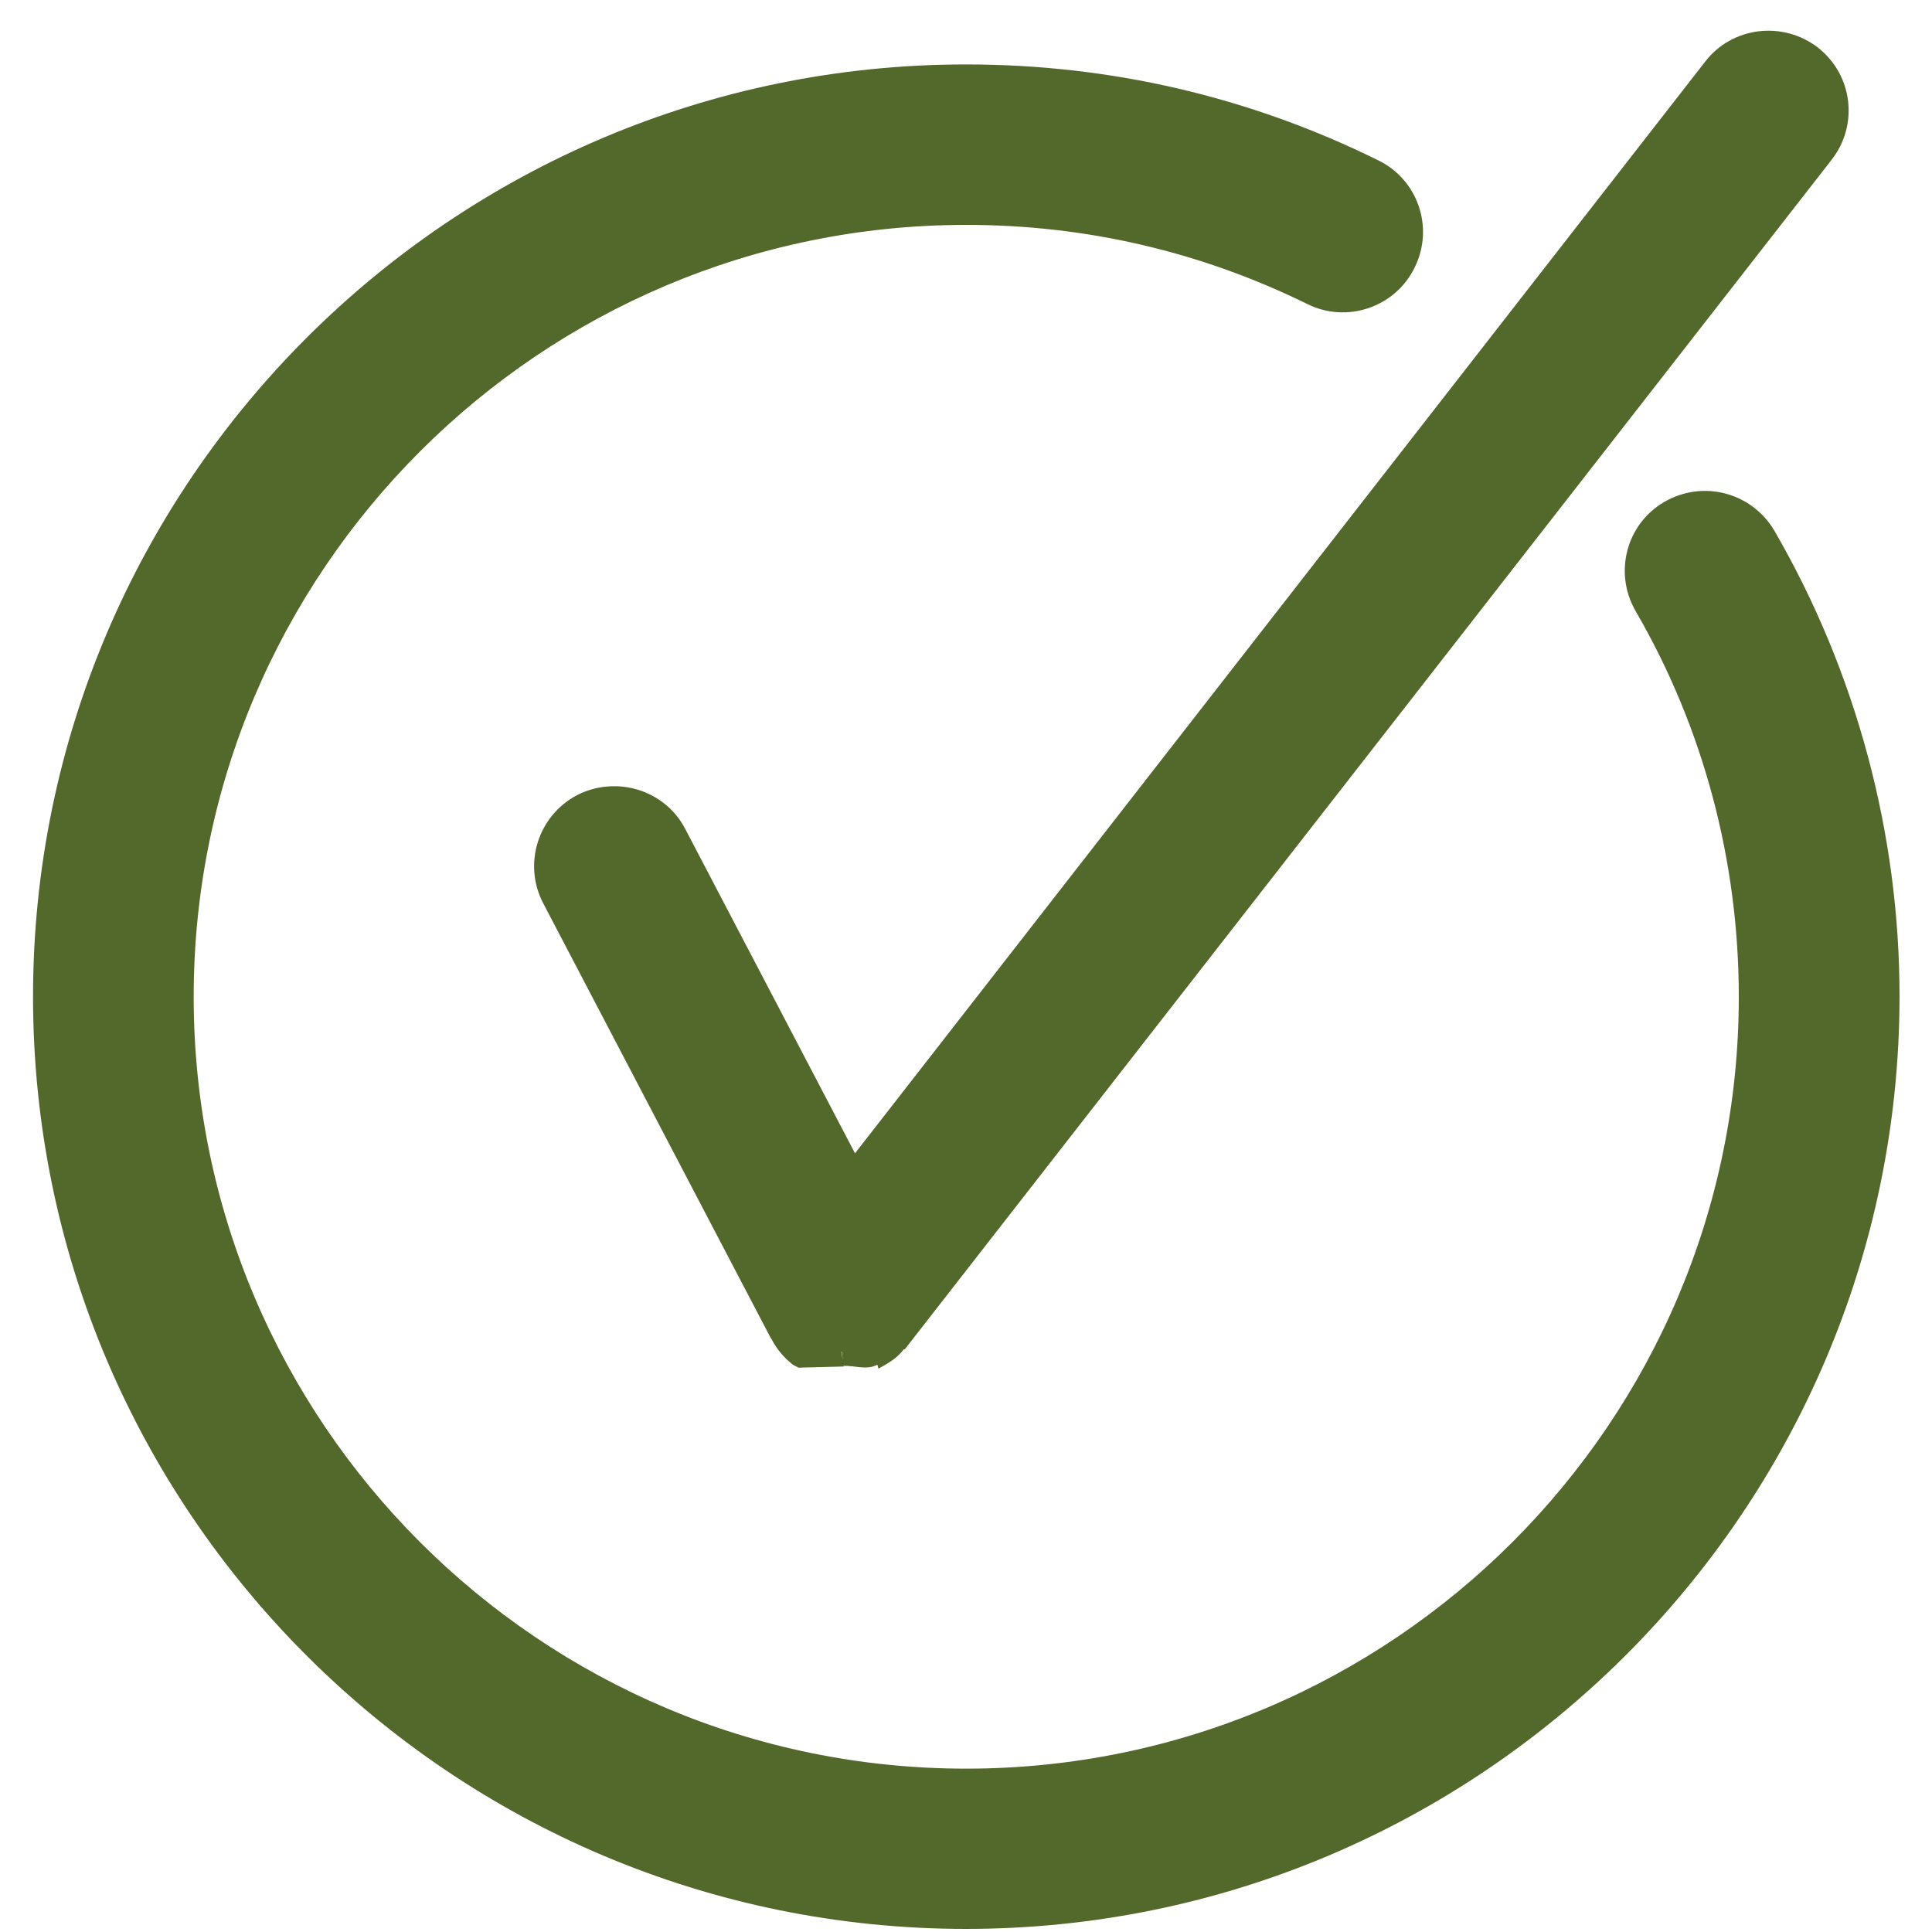
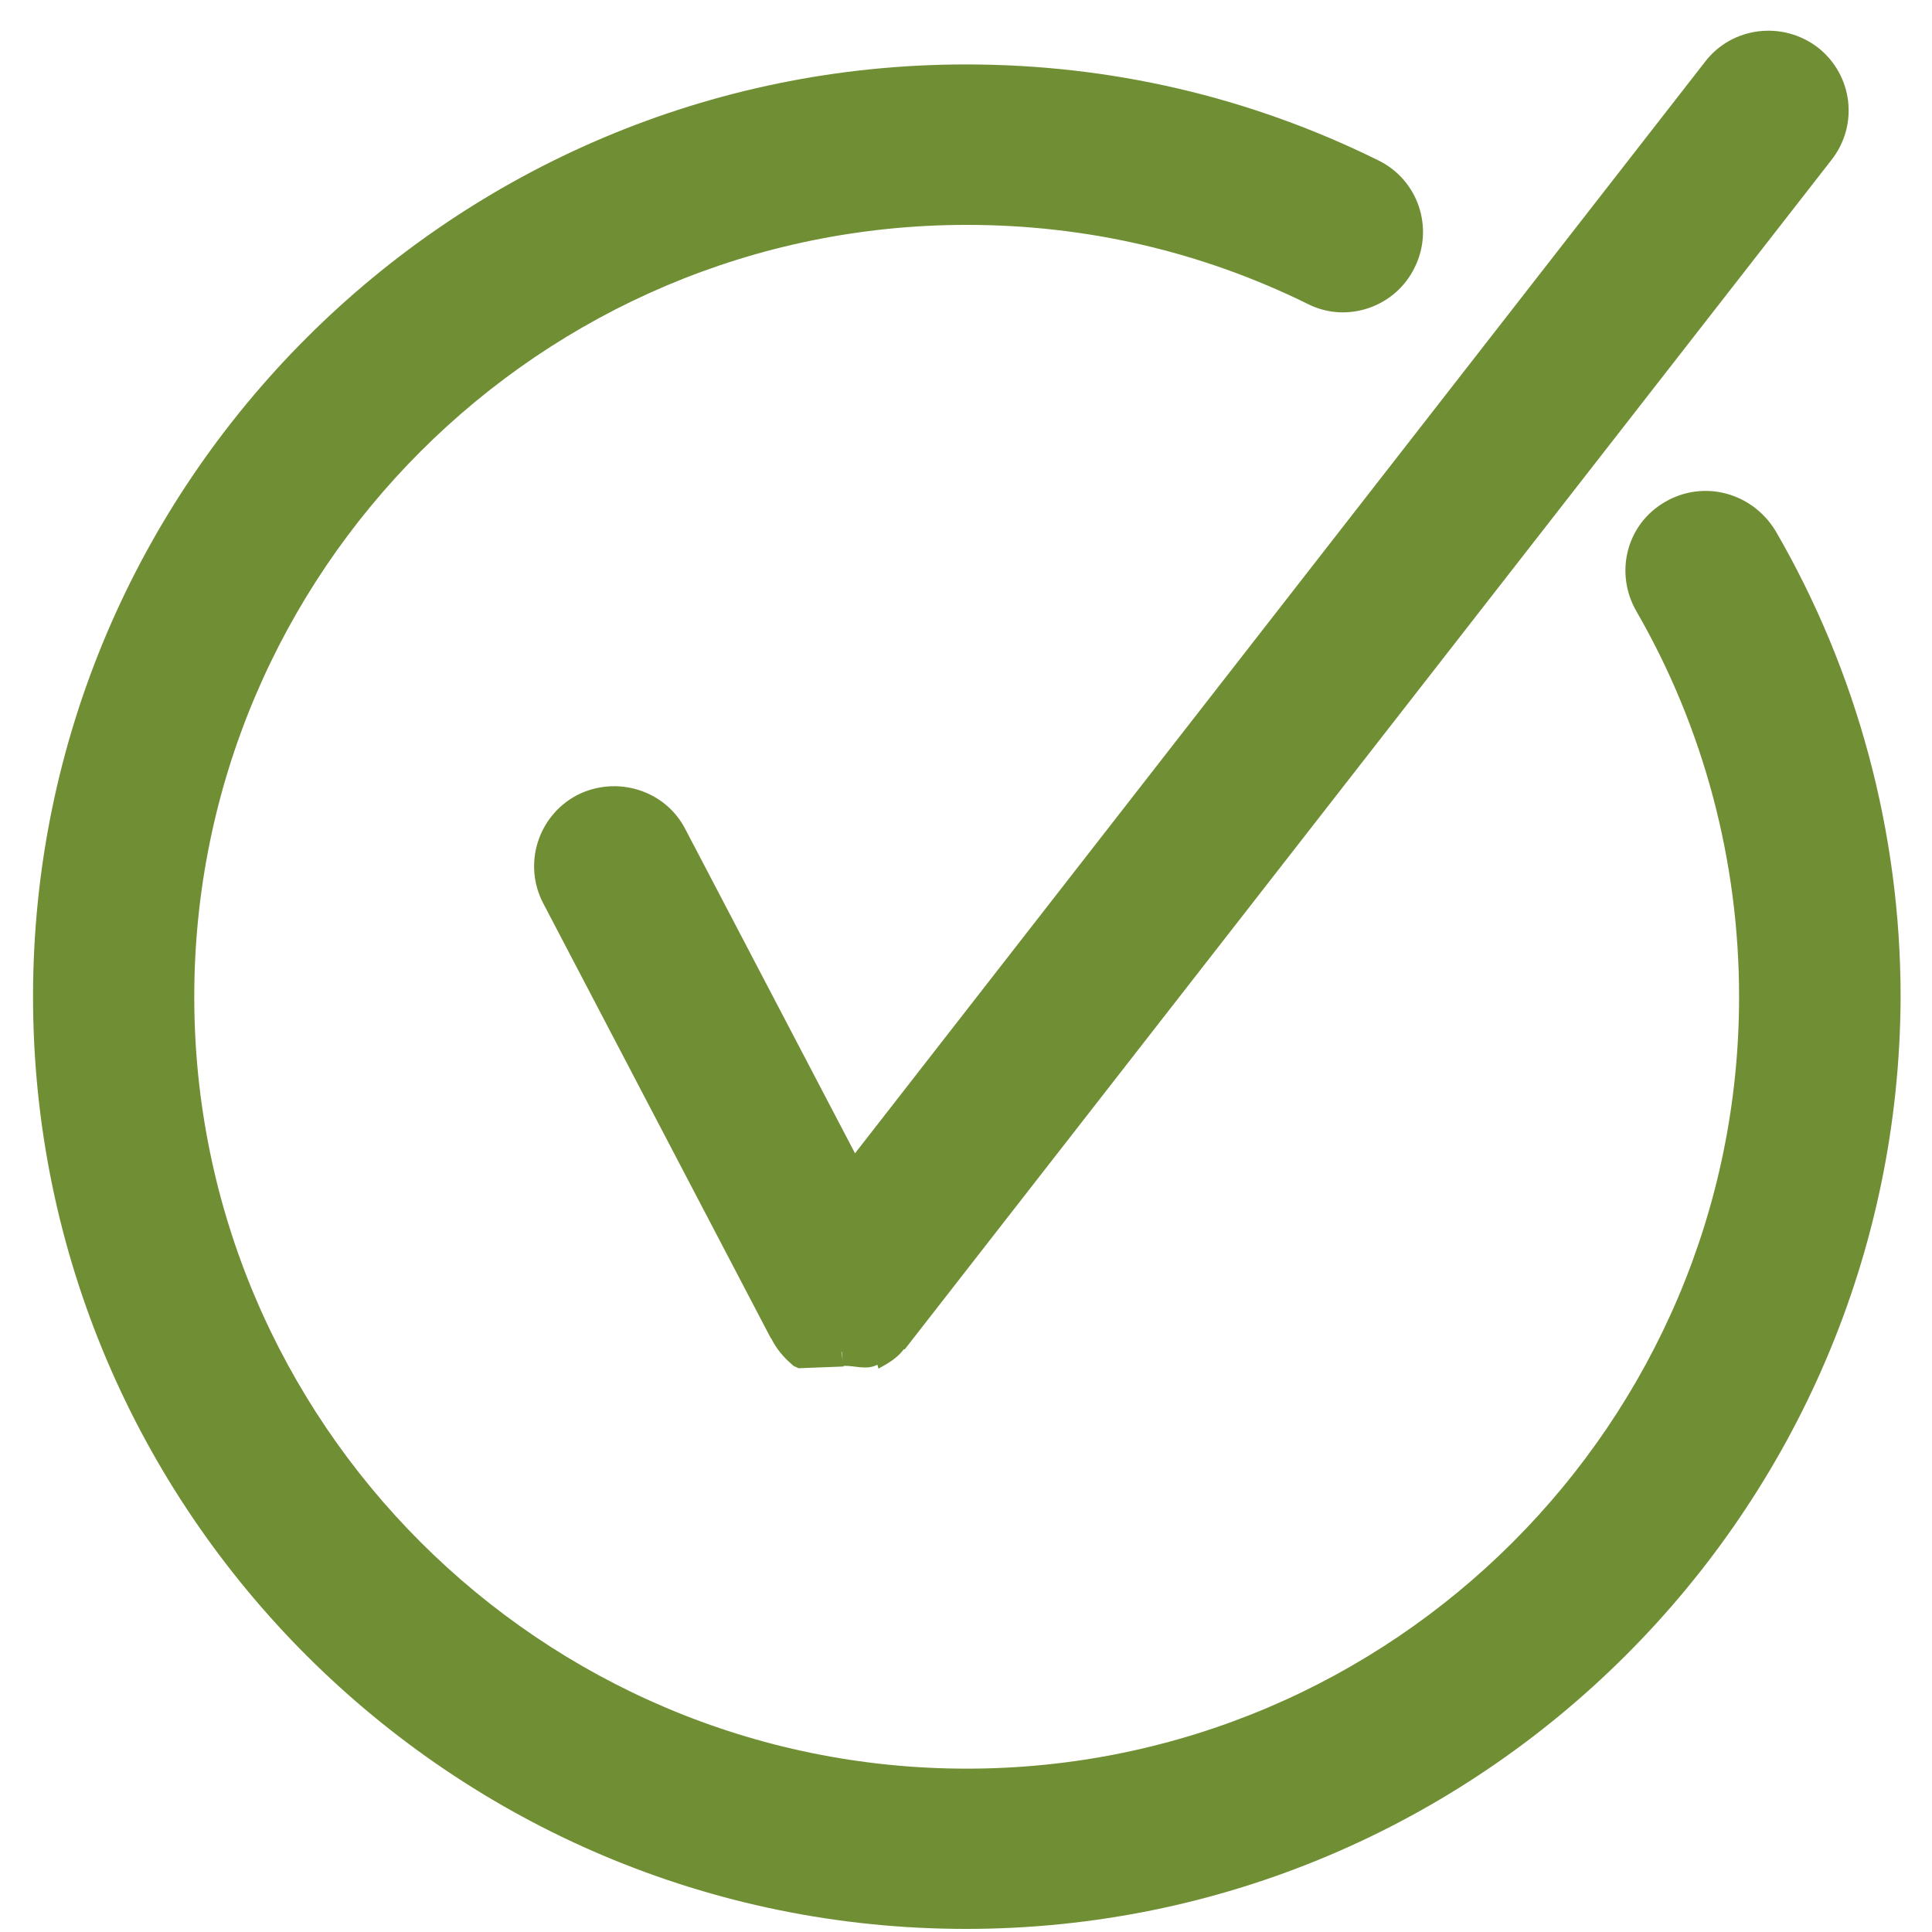
<svg xmlns="http://www.w3.org/2000/svg" version="1.1" id="Layer_1" x="0px" y="0px" width="20px" height="20px" viewBox="0 0 20 20" enable-background="new 0 0 20 20" xml:space="preserve">
  <g id="Layer_1_1_">
    <g>
-       <path fill="#53682B" d="M10,19.968c-5.325,0-9.658-4.327-9.658-9.651c0-5.321,4.333-9.65,9.658-9.65    c1.493,0,2.93,0.333,4.264,0.991c0.416,0.201,0.584,0.699,0.381,1.11c-0.199,0.412-0.701,0.583-1.11,0.38    c-1.108-0.544-2.295-0.82-3.533-0.82c-4.41,0-7.997,3.585-7.997,7.991s3.588,7.99,7.997,7.99s7.998-3.584,7.998-7.99    c0-1.405-0.366-2.784-1.067-3.991c-0.23-0.397-0.1-0.904,0.299-1.134c0.398-0.229,0.902-0.097,1.137,0.301    c0.844,1.458,1.295,3.126,1.295,4.823C19.658,15.641,15.322,19.968,10,19.968z" />
+       <path fill="#708F34" d="M10,19.968c-5.325,0-9.658-4.327-9.658-9.651c0-5.321,4.333-9.65,9.658-9.65    c1.493,0,2.93,0.333,4.264,0.991c0.416,0.201,0.584,0.699,0.381,1.11c-0.199,0.412-0.701,0.583-1.104,0.38    c-1.104-0.544-2.295-0.82-3.533-0.82c-4.41,0-7.997,3.585-7.997,7.991s3.588,7.99,7.997,7.99c4.409,0,7.995-3.584,7.995-7.99    c0-1.405-0.366-2.784-1.063-3.991c-0.229-0.397-0.104-0.904,0.3-1.134c0.396-0.229,0.897-0.097,1.14,0.301    c0.846,1.458,1.295,3.126,1.295,4.823C19.658,15.641,15.322,19.968,10,19.968z" />
    </g>
-     <path fill="#53682B" d="M8.734,14.146L8.71,13.993c0.003,0,0.003,0,0.003,0c0.006,0,0.012,0.146,0.019,0.146   c0.121-0.003,0.239,0.047,0.349-0.011c0.006,0,0.009,0.042,0.015,0.039c0.106-0.058,0.193-0.11,0.261-0.2   c0.003-0.002,0.007,0.006,0.01,0L18.96,1.655c0.283-0.362,0.22-0.878-0.14-1.162c-0.366-0.282-0.891-0.216-1.168,0.145   L8.851,11.939L7.095,8.584C6.887,8.178,6.382,8.023,5.974,8.231c-0.406,0.214-0.563,0.715-0.35,1.121l2.354,4.498   c0,0.002,0.004,0.002,0.007,0.008c0.052,0.103,0.124,0.191,0.218,0.265c0.019,0.016,0.043,0.021,0.062,0.035" />
+     <path fill="#708F34" d="M8.734,14.146L8.71,13.993c0.003,0,0.003,0,0.003,0c0.006,0,0.012,0.146,0.019,0.146   c0.121-0.003,0.239,0.047,0.349-0.011c0.006,0,0.009,0.042,0.015,0.039c0.106-0.058,0.193-0.11,0.261-0.2   c0.003-0.002,0.007,0.006,0.01,0L18.96,1.655c0.283-0.362,0.22-0.878-0.14-1.162c-0.366-0.282-0.891-0.216-1.168,0.145   L8.851,11.939L7.095,8.584C6.887,8.178,6.382,8.023,5.974,8.231c-0.406,0.214-0.563,0.715-0.35,1.121l2.354,4.498   c0,0.002,0.004,0.002,0.007,0.008c0.052,0.104,0.124,0.191,0.218,0.271c0.019,0.021,0.043,0.021,0.062,0.035" />
  </g>
</svg>
